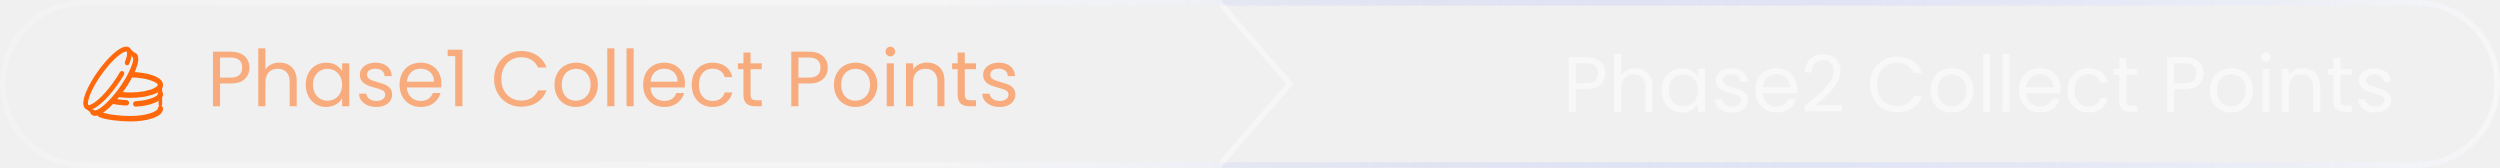
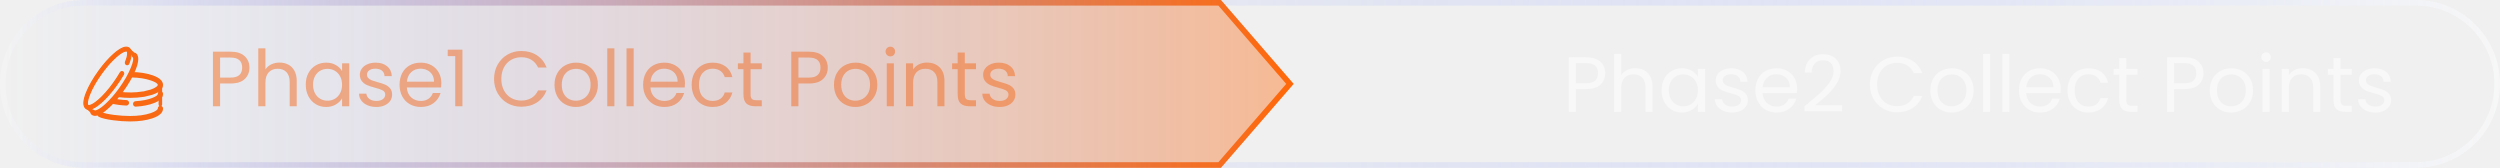
<svg xmlns="http://www.w3.org/2000/svg" fill="none" version="1.1" width="447" height="30" viewBox="0 0 447 30">
  <defs>
    <linearGradient x1="1" y1="0.5" x2="0.368" y2="0.5" id="master_svg0_552_6428">
      <stop offset="0%" stop-color="#FFFFFF" stop-opacity="0.5" />
      <stop offset="100%" stop-color="#5C7CFF" stop-opacity="0" />
    </linearGradient>
    <linearGradient x1="1" y1="0.5" x2="0" y2="0.5" id="master_svg1_552_6660">
      <stop offset="0%" stop-color="#FFFFFF" stop-opacity="0.4" />
      <stop offset="100%" stop-color="#FFFFFF" stop-opacity="0.2" />
    </linearGradient>
    <clipPath id="master_svg2_552_6056">
      <rect x="13.5" y="5.5" width="17" height="18" rx="0" />
    </clipPath>
+     <linearGradient x1="1" y1="0.5" x2="0" y2="0.5" id="master_svg3_649_2466">
+       <stop offset="0%" stop-color="#FF680A" stop-opacity="0.4" />
+       <stop offset="100%" stop-color="#5C7CFF" stop-opacity="0" />
+     </linearGradient>
+     <linearGradient x1="1" y1="0.5" x2="0" y2="0.5" id="master_svg4_649_2458">
+       <stop offset="0%" stop-color="#FF680A" stop-opacity="1" />
+       <stop offset="100%" stop-color="#5C7CFF" stop-opacity="0" />
+     </linearGradient>
  </defs>
  <g>
    <g>
      <rect x="0.5" y="0.5" width="446" height="29" rx="14.5" stroke="url(#master_svg0_552_6428)" fill-opacity="0" fill="none" stroke-width="1" />
    </g>
    <g>
      <path d="M0,15C0,23.284,6.716,30,15,30L218.302,30L231.297,15L218.302,0L15,0C6.716,0,0,6.716,0,15ZM15,29L217.846,29L229.973,15L217.846,1L15,1Q9.201,1,5.101,5.101Q1,9.201,1,15Q1,20.799,5.101,24.899Q9.201,29,15,29Z" fill-rule="evenodd" fill="url(#master_svg1_552_6660)" fill-opacity="1" />
    </g>
    <g>
      <path d="M44.602,12.098Q44.602,13.316,43.769,14.121Q42.936,14.926,41.228,14.926L39.352,14.926L39.352,19L38.078,19L38.078,9.242L41.228,9.242Q42.88,9.242,43.741,10.04Q44.602,10.838,44.602,12.098ZM41.228,13.876Q42.292,13.876,42.796,13.414Q43.3,12.952,43.3,12.098Q43.3,10.292,41.228,10.292L39.352,10.292L39.352,13.876L41.228,13.876ZM49.992,11.188Q50.86,11.188,51.56,11.559Q52.26,11.93,52.659,12.672Q53.058,13.414,53.058,14.478L53.058,19L51.798,19L51.798,14.66Q51.798,13.512,51.224,12.903Q50.65,12.294,49.656,12.294Q48.648,12.294,48.053,12.924Q47.458,13.554,47.458,14.758L47.458,19L46.184,19L46.184,8.64L47.458,8.64L47.458,12.42Q47.836,11.832,48.501,11.51Q49.166,11.188,49.992,11.188ZM54.668,15.136Q54.668,13.96,55.144,13.071Q55.62,12.182,56.453,11.692Q57.286,11.202,58.308,11.202Q59.316,11.202,60.058,11.636Q60.8,12.07,61.164,12.728L61.164,11.328L62.452,11.328L62.452,19L61.164,19L61.164,17.572Q60.786,18.244,60.037,18.685Q59.288,19.126,58.294,19.126Q57.272,19.126,56.446,18.622Q55.62,18.118,55.144,17.208Q54.668,16.298,54.668,15.136ZM61.164,15.15Q61.164,14.282,60.814,13.638Q60.464,12.994,59.869,12.651Q59.274,12.308,58.56,12.308Q57.846,12.308,57.258,12.644Q56.67,12.98,56.32,13.624Q55.97,14.268,55.97,15.136Q55.97,16.018,56.32,16.669Q56.67,17.32,57.258,17.663Q57.846,18.006,58.56,18.006Q59.274,18.006,59.869,17.663Q60.464,17.32,60.814,16.669Q61.164,16.018,61.164,15.15ZM67.303,19.126Q66.419,19.126,65.718,18.825Q65.016,18.524,64.609,17.985Q64.202,17.446,64.202,16.746L65.504,16.746Q65.56,17.32,66.043,17.684Q66.526,18.048,67.31,18.048Q68.038,18.048,68.458,17.726Q68.878,17.404,68.878,16.914Q68.878,16.41,68.43,16.165Q67.982,15.92,67.044,15.682Q66.19,15.458,65.651,15.227Q65.112,14.996,64.727,14.541Q64.342,14.086,64.342,13.344Q64.342,12.756,64.692,12.266Q65.042,11.776,65.686,11.489Q66.33,11.202,67.156,11.202Q68.43,11.202,69.214,11.846Q69.998,12.49,70.054,13.61L68.752,13.61Q68.752,13.008,68.309,12.644Q67.866,12.28,67.121,12.28Q66.432,12.28,66.024,12.574Q65.616,12.868,65.616,13.344Q65.616,13.722,65.861,13.967Q66.106,14.212,66.477,14.359Q66.848,14.506,67.506,14.688Q68.332,14.912,68.85,15.129Q69.368,15.346,69.739,15.78Q70.11,16.214,70.11,16.914Q70.11,17.544,69.759,18.048Q69.409,18.552,68.77,18.839Q68.131,19.126,67.303,19.126ZM78.916,14.87Q78.916,15.234,78.874,15.64L72.742,15.64Q72.812,16.774,73.519,17.411Q74.226,18.048,75.234,18.048Q76.06,18.048,76.613,17.663Q77.166,17.278,77.39,16.634L78.762,16.634Q78.454,17.74,77.53,18.433Q76.606,19.126,75.234,19.126Q74.142,19.126,73.281,18.636Q72.42,18.146,71.93,17.243Q71.44,16.34,71.44,15.15Q71.44,13.96,71.916,13.064Q72.392,12.168,73.253,11.685Q74.114,11.202,75.234,11.202Q76.326,11.202,77.166,11.678Q78.006,12.154,78.461,12.987Q78.916,13.82,78.916,14.87ZM77.6,14.604Q77.6,13.876,77.278,13.351Q76.956,12.826,76.403,12.553Q75.85,12.28,75.178,12.28Q74.212,12.28,73.533,12.896Q72.854,13.512,72.756,14.604L77.6,14.604ZM80.05,10.04L80.05,8.878L82.682,8.878L82.682,19L81.394,19L81.394,10.04L80.05,10.04ZM88.338,14.114Q88.338,12.686,88.982,11.545Q89.626,10.404,90.739,9.76Q91.852,9.116,93.21,9.116Q94.806,9.116,95.996,9.886Q97.186,10.656,97.732,12.07L96.206,12.07Q95.8,11.188,95.037,10.712Q94.274,10.236,93.21,10.236Q92.188,10.236,91.376,10.712Q90.564,11.188,90.102,12.063Q89.64,12.938,89.64,14.114Q89.64,15.276,90.102,16.151Q90.564,17.026,91.376,17.502Q92.188,17.978,93.21,17.978Q94.274,17.978,95.037,17.509Q95.8,17.04,96.206,16.158L97.732,16.158Q97.186,17.558,95.996,18.321Q94.806,19.084,93.21,19.084Q91.852,19.084,90.739,18.447Q89.626,17.81,88.982,16.676Q88.338,15.542,88.338,14.114ZM102.968,19.126Q101.89,19.126,101.015,18.636Q100.14,18.146,99.643,17.243Q99.146,16.34,99.146,15.15Q99.146,13.974,99.657,13.071Q100.168,12.168,101.05,11.685Q101.932,11.202,103.024,11.202Q104.116,11.202,104.998,11.685Q105.88,12.168,106.391,13.064Q106.902,13.96,106.902,15.15Q106.902,16.34,106.377,17.243Q105.852,18.146,104.956,18.636Q104.06,19.126,102.968,19.126ZM102.968,18.006Q103.654,18.006,104.256,17.684Q104.858,17.362,105.229,16.718Q105.6,16.074,105.6,15.15Q105.6,14.226,105.236,13.582Q104.872,12.938,104.284,12.623Q103.696,12.308,103.01,12.308Q102.31,12.308,101.729,12.623Q101.148,12.938,100.798,13.582Q100.448,14.226,100.448,15.15Q100.448,16.088,100.791,16.732Q101.134,17.376,101.708,17.691Q102.282,18.006,102.968,18.006ZM109.856,8.64L109.856,19L108.582,19L108.582,8.64L109.856,8.64ZM113.3,8.64L113.3,19L112.026,19L112.026,8.64L113.3,8.64ZM122.47,14.87Q122.47,15.234,122.428,15.64L116.296,15.64Q116.366,16.774,117.073,17.411Q117.78,18.048,118.788,18.048Q119.614,18.048,120.167,17.663Q120.72,17.278,120.944,16.634L122.316,16.634Q122.008,17.74,121.084,18.433Q120.16,19.126,118.788,19.126Q117.696,19.126,116.835,18.636Q115.974,18.146,115.484,17.243Q114.994,16.34,114.994,15.15Q114.994,13.96,115.47,13.064Q115.946,12.168,116.807,11.685Q117.668,11.202,118.788,11.202Q119.88,11.202,120.72,11.678Q121.56,12.154,122.015,12.987Q122.47,13.82,122.47,14.87ZM121.154,14.604Q121.154,13.876,120.832,13.351Q120.51,12.826,119.957,12.553Q119.404,12.28,118.732,12.28Q117.766,12.28,117.087,12.896Q116.408,13.512,116.31,14.604L121.154,14.604ZM123.674,15.15Q123.674,13.96,124.15,13.071Q124.626,12.182,125.473,11.692Q126.32,11.202,127.412,11.202Q128.826,11.202,129.743,11.888Q130.66,12.574,130.954,13.792L129.582,13.792Q129.386,13.092,128.819,12.686Q128.252,12.28,127.412,12.28Q126.32,12.28,125.648,13.029Q124.976,13.778,124.976,15.15Q124.976,16.536,125.648,17.292Q126.32,18.048,127.412,18.048Q128.252,18.048,128.812,17.656Q129.372,17.264,129.582,16.536L130.954,16.536Q130.646,17.712,129.722,18.419Q128.798,19.126,127.412,19.126Q126.32,19.126,125.473,18.636Q124.626,18.146,124.15,17.25Q123.674,16.354,123.674,15.15ZM134.202,12.378L134.202,16.9Q134.202,17.46,134.44,17.691Q134.678,17.922,135.266,17.922L136.204,17.922L136.204,19L135.056,19Q133.992,19,133.46,18.51Q132.928,18.02,132.928,16.9L132.928,12.378L131.934,12.378L131.934,11.328L132.928,11.328L132.928,9.396L134.202,9.396L134.202,11.328L136.204,11.328L136.204,12.378L134.202,12.378ZM148.006,12.098Q148.006,13.316,147.173,14.121Q146.34,14.926,144.632,14.926L142.756,14.926L142.756,19L141.482,19L141.482,9.242L144.632,9.242Q146.284,9.242,147.145,10.04Q148.006,10.838,148.006,12.098ZM144.632,13.876Q145.696,13.876,146.2,13.414Q146.704,12.952,146.704,12.098Q146.704,10.292,144.632,10.292L142.756,10.292L142.756,13.876L144.632,13.876ZM152.934,19.126Q151.856,19.126,150.981,18.636Q150.106,18.146,149.609,17.243Q149.112,16.34,149.112,15.15Q149.112,13.974,149.623,13.071Q150.134,12.168,151.016,11.685Q151.898,11.202,152.99,11.202Q154.082,11.202,154.964,11.685Q155.846,12.168,156.357,13.064Q156.868,13.96,156.868,15.15Q156.868,16.34,156.343,17.243Q155.818,18.146,154.922,18.636Q154.026,19.126,152.934,19.126ZM152.934,18.006Q153.62,18.006,154.222,17.684Q154.824,17.362,155.195,16.718Q155.566,16.074,155.566,15.15Q155.566,14.226,155.202,13.582Q154.838,12.938,154.25,12.623Q153.662,12.308,152.976,12.308Q152.276,12.308,151.695,12.623Q151.114,12.938,150.764,13.582Q150.414,14.226,150.414,15.15Q150.414,16.088,150.757,16.732Q151.1,17.376,151.674,17.691Q152.248,18.006,152.934,18.006ZM159.206,10.082Q158.842,10.082,158.59,9.83Q158.338,9.578,158.338,9.214Q158.338,8.85,158.59,8.598Q158.842,8.346,159.206,8.346Q159.556,8.346,159.801,8.598Q160.046,8.85,160.046,9.214Q160.046,9.578,159.801,9.83Q159.556,10.082,159.206,10.082ZM159.822,11.328L159.822,19L158.548,19L158.548,11.328L159.822,11.328ZM165.73,11.188Q167.13,11.188,167.998,12.035Q168.866,12.882,168.866,14.478L168.866,19L167.606,19L167.606,14.66Q167.606,13.512,167.032,12.903Q166.458,12.294,165.464,12.294Q164.456,12.294,163.861,12.924Q163.266,13.554,163.266,14.758L163.266,19L161.992,19L161.992,11.328L163.266,11.328L163.266,12.42Q163.644,11.832,164.295,11.51Q164.946,11.188,165.73,11.188ZM172.506,12.378L172.506,16.9Q172.506,17.46,172.744,17.691Q172.982,17.922,173.57,17.922L174.508,17.922L174.508,19L173.36,19Q172.296,19,171.764,18.51Q171.232,18.02,171.232,16.9L171.232,12.378L170.238,12.378L170.238,11.328L171.232,11.328L171.232,9.396L172.506,9.396L172.506,11.328L174.508,11.328L174.508,12.378L172.506,12.378ZM178.743,19.126Q177.859,19.126,177.158,18.825Q176.456,18.524,176.049,17.985Q175.642,17.446,175.642,16.746L176.944,16.746Q177,17.32,177.483,17.684Q177.966,18.048,178.75,18.048Q179.478,18.048,179.898,17.726Q180.318,17.404,180.318,16.914Q180.318,16.41,179.87,16.165Q179.422,15.92,178.484,15.682Q177.63,15.458,177.091,15.227Q176.552,14.996,176.167,14.541Q175.782,14.086,175.782,13.344Q175.782,12.756,176.132,12.266Q176.482,11.776,177.126,11.489Q177.77,11.202,178.596,11.202Q179.87,11.202,180.654,11.846Q181.438,12.49,181.494,13.61L180.192,13.61Q180.192,13.008,179.749,12.644Q179.306,12.28,178.561,12.28Q177.872,12.28,177.464,12.574Q177.056,12.868,177.056,13.344Q177.056,13.722,177.301,13.967Q177.546,14.212,177.917,14.359Q178.288,14.506,178.946,14.688Q179.772,14.912,180.29,15.129Q180.808,15.346,181.179,15.78Q181.55,16.214,181.55,16.914Q181.55,17.544,181.199,18.048Q180.848,18.552,180.21,18.839Q179.571,19.126,178.743,19.126Z" fill="#FF680A" fill-opacity="0.5" />
    </g>
    <g>
      <path d="M287.018,13.098Q287.018,14.316,286.185,15.121Q285.352,15.926,283.644,15.926L281.768,15.926L281.768,20L280.494,20L280.494,10.242L283.644,10.242Q285.296,10.242,286.157,11.04Q287.018,11.838,287.018,13.098ZM283.644,14.876Q284.708,14.876,285.212,14.414Q285.716,13.952,285.716,13.098Q285.716,11.292,283.644,11.292L281.768,11.292L281.768,14.876L283.644,14.876ZM292.408,12.188Q293.276,12.188,293.976,12.559Q294.676,12.93,295.075,13.672Q295.474,14.414,295.474,15.478L295.474,20L294.214,20L294.214,15.66Q294.214,14.512,293.64,13.903Q293.066,13.294,292.072,13.294Q291.064,13.294,290.469,13.924Q289.874,14.554,289.874,15.758L289.874,20L288.6,20L288.6,9.64L289.874,9.64L289.874,13.42Q290.252,12.832,290.917,12.51Q291.582,12.188,292.408,12.188ZM297.084,16.136Q297.084,14.96,297.56,14.071Q298.036,13.182,298.869,12.692Q299.702,12.202,300.724,12.202Q301.732,12.202,302.474,12.636Q303.216,13.07,303.58,13.728L303.58,12.328L304.868,12.328L304.868,20L303.58,20L303.58,18.572Q303.202,19.244,302.453,19.685Q301.704,20.126,300.71,20.126Q299.688,20.126,298.862,19.622Q298.036,19.118,297.56,18.208Q297.084,17.298,297.084,16.136ZM303.58,16.15Q303.58,15.282,303.23,14.638Q302.88,13.994,302.285,13.651Q301.69,13.308,300.976,13.308Q300.262,13.308,299.674,13.644Q299.086,13.98,298.736,14.624Q298.386,15.268,298.386,16.136Q298.386,17.018,298.736,17.669Q299.086,18.32,299.674,18.663Q300.262,19.006,300.976,19.006Q301.69,19.006,302.285,18.663Q302.88,18.32,303.23,17.669Q303.58,17.018,303.58,16.15ZM309.719,20.126Q308.835,20.126,308.134,19.825Q307.432,19.524,307.025,18.985Q306.618,18.446,306.618,17.746L307.92,17.746Q307.976,18.32,308.459,18.684Q308.942,19.048,309.726,19.048Q310.454,19.048,310.874,18.726Q311.294,18.404,311.294,17.914Q311.294,17.41,310.846,17.165Q310.398,16.92,309.46,16.682Q308.606,16.458,308.067,16.227Q307.528,15.996,307.143,15.541Q306.758,15.086,306.758,14.344Q306.758,13.756,307.108,13.266Q307.458,12.776,308.102,12.489Q308.746,12.202,309.572,12.202Q310.846,12.202,311.63,12.846Q312.414,13.49,312.47,14.61L311.168,14.61Q311.168,14.008,310.725,13.644Q310.282,13.28,309.537,13.28Q308.848,13.28,308.44,13.574Q308.032,13.868,308.032,14.344Q308.032,14.722,308.277,14.967Q308.522,15.212,308.893,15.359Q309.264,15.506,309.922,15.688Q310.748,15.912,311.266,16.129Q311.784,16.346,312.155,16.78Q312.526,17.214,312.526,17.914Q312.526,18.544,312.175,19.048Q311.825,19.552,311.186,19.839Q310.547,20.126,309.719,20.126ZM321.332,15.87Q321.332,16.234,321.29,16.64L315.158,16.64Q315.228,17.774,315.935,18.411Q316.642,19.048,317.65,19.048Q318.476,19.048,319.029,18.663Q319.582,18.278,319.806,17.634L321.178,17.634Q320.87,18.74,319.946,19.433Q319.022,20.126,317.65,20.126Q316.558,20.126,315.697,19.636Q314.836,19.146,314.346,18.243Q313.856,17.34,313.856,16.15Q313.856,14.96,314.332,14.064Q314.808,13.168,315.669,12.685Q316.53,12.202,317.65,12.202Q318.742,12.202,319.582,12.678Q320.422,13.154,320.877,13.987Q321.332,14.82,321.332,15.87ZM320.016,15.604Q320.016,14.876,319.694,14.351Q319.372,13.826,318.819,13.553Q318.266,13.28,317.594,13.28Q316.628,13.28,315.949,13.896Q315.27,14.512,315.172,15.604L320.016,15.604ZM322.648,18.978Q324.426,17.55,325.434,16.633Q326.442,15.716,327.135,14.715Q327.828,13.714,327.828,12.748Q327.828,11.838,327.384,11.313Q326.94,10.788,325.952,10.788Q324.994,10.788,324.465,11.383Q323.936,11.978,323.936,12.972L322.69,12.972Q322.746,11.404,323.642,10.55Q324.538,9.696,325.952,9.696Q327.394,9.696,328.241,10.494Q329.088,11.292,329.088,12.692Q329.088,13.854,328.395,14.953Q327.702,16.052,326.82,16.885Q325.938,17.718,324.566,18.824L329.382,18.824L329.382,19.888L322.648,19.888L322.648,18.978ZM334.324,15.114Q334.324,13.686,334.968,12.545Q335.612,11.404,336.725,10.76Q337.838,10.116,339.196,10.116Q340.792,10.116,341.982,10.886Q343.172,11.656,343.718,13.07L342.192,13.07Q341.786,12.188,341.023,11.712Q340.26,11.236,339.196,11.236Q338.174,11.236,337.362,11.712Q336.55,12.188,336.088,13.063Q335.626,13.938,335.626,15.114Q335.626,16.276,336.088,17.151Q336.55,18.026,337.362,18.502Q338.174,18.978,339.196,18.978Q340.26,18.978,341.023,18.509Q341.786,18.04,342.192,17.158L343.718,17.158Q343.172,18.558,341.982,19.321Q340.792,20.084,339.196,20.084Q337.838,20.084,336.725,19.447Q335.612,18.81,334.968,17.676Q334.324,16.542,334.324,15.114ZM348.954,20.126Q347.876,20.126,347.001,19.636Q346.126,19.146,345.629,18.243Q345.132,17.34,345.132,16.15Q345.132,14.974,345.643,14.071Q346.154,13.168,347.036,12.685Q347.918,12.202,349.01,12.202Q350.102,12.202,350.984,12.685Q351.866,13.168,352.377,14.064Q352.888,14.96,352.888,16.15Q352.888,17.34,352.363,18.243Q351.838,19.146,350.942,19.636Q350.046,20.126,348.954,20.126ZM348.954,19.006Q349.64,19.006,350.242,18.684Q350.844,18.362,351.215,17.718Q351.586,17.074,351.586,16.15Q351.586,15.226,351.222,14.582Q350.858,13.938,350.27,13.623Q349.682,13.308,348.996,13.308Q348.296,13.308,347.715,13.623Q347.134,13.938,346.784,14.582Q346.434,15.226,346.434,16.15Q346.434,17.088,346.777,17.732Q347.12,18.376,347.694,18.691Q348.268,19.006,348.954,19.006ZM355.842,9.64L355.842,20L354.568,20L354.568,9.64L355.842,9.64ZM359.286,9.64L359.286,20L358.012,20L358.012,9.64L359.286,9.64ZM368.456,15.87Q368.456,16.234,368.414,16.64L362.282,16.64Q362.352,17.774,363.059,18.411Q363.766,19.048,364.774,19.048Q365.6,19.048,366.153,18.663Q366.706,18.278,366.93,17.634L368.302,17.634Q367.994,18.74,367.07,19.433Q366.146,20.126,364.774,20.126Q363.682,20.126,362.821,19.636Q361.96,19.146,361.47,18.243Q360.98,17.34,360.98,16.15Q360.98,14.96,361.456,14.064Q361.932,13.168,362.793,12.685Q363.654,12.202,364.774,12.202Q365.866,12.202,366.706,12.678Q367.546,13.154,368.001,13.987Q368.456,14.82,368.456,15.87ZM367.14,15.604Q367.14,14.876,366.818,14.351Q366.496,13.826,365.943,13.553Q365.39,13.28,364.718,13.28Q363.752,13.28,363.073,13.896Q362.394,14.512,362.296,15.604L367.14,15.604ZM369.66,16.15Q369.66,14.96,370.136,14.071Q370.612,13.182,371.459,12.692Q372.306,12.202,373.398,12.202Q374.812,12.202,375.729,12.888Q376.646,13.574,376.94,14.792L375.568,14.792Q375.372,14.092,374.805,13.686Q374.238,13.28,373.398,13.28Q372.306,13.28,371.634,14.029Q370.962,14.778,370.962,16.15Q370.962,17.536,371.634,18.292Q372.306,19.048,373.398,19.048Q374.238,19.048,374.798,18.656Q375.358,18.264,375.568,17.536L376.94,17.536Q376.632,18.712,375.708,19.419Q374.784,20.126,373.398,20.126Q372.306,20.126,371.459,19.636Q370.612,19.146,370.136,18.25Q369.66,17.354,369.66,16.15ZM380.188,13.378L380.188,17.9Q380.188,18.46,380.426,18.691Q380.664,18.922,381.252,18.922L382.19,18.922L382.19,20L381.042,20Q379.978,20,379.446,19.51Q378.914,19.02,378.914,17.9L378.914,13.378L377.92,13.378L377.92,12.328L378.914,12.328L378.914,10.396L380.188,10.396L380.188,12.328L382.19,12.328L382.19,13.378L380.188,13.378ZM393.992,13.098Q393.992,14.316,393.159,15.121Q392.326,15.926,390.618,15.926L388.742,15.926L388.742,20L387.468,20L387.468,10.242L390.618,10.242Q392.27,10.242,393.131,11.04Q393.992,11.838,393.992,13.098ZM390.618,14.876Q391.682,14.876,392.186,14.414Q392.69,13.952,392.69,13.098Q392.69,11.292,390.618,11.292L388.742,11.292L388.742,14.876L390.618,14.876ZM398.92,20.126Q397.842,20.126,396.967,19.636Q396.092,19.146,395.595,18.243Q395.098,17.34,395.098,16.15Q395.098,14.974,395.609,14.071Q396.12,13.168,397.002,12.685Q397.884,12.202,398.976,12.202Q400.068,12.202,400.95,12.685Q401.832,13.168,402.343,14.064Q402.854,14.96,402.854,16.15Q402.854,17.34,402.329,18.243Q401.804,19.146,400.908,19.636Q400.012,20.126,398.92,20.126ZM398.92,19.006Q399.606,19.006,400.208,18.684Q400.81,18.362,401.181,17.718Q401.552,17.074,401.552,16.15Q401.552,15.226,401.188,14.582Q400.824,13.938,400.236,13.623Q399.648,13.308,398.962,13.308Q398.262,13.308,397.681,13.623Q397.1,13.938,396.75,14.582Q396.4,15.226,396.4,16.15Q396.4,17.088,396.743,17.732Q397.086,18.376,397.66,18.691Q398.234,19.006,398.92,19.006ZM405.192,11.082Q404.828,11.082,404.576,10.83Q404.324,10.578,404.324,10.214Q404.324,9.85,404.576,9.598Q404.828,9.346,405.192,9.346Q405.542,9.346,405.787,9.598Q406.032,9.85,406.032,10.214Q406.032,10.578,405.787,10.83Q405.542,11.082,405.192,11.082ZM405.808,12.328L405.808,20L404.534,20L404.534,12.328L405.808,12.328ZM411.716,12.188Q413.116,12.188,413.984,13.035Q414.852,13.882,414.852,15.478L414.852,20L413.592,20L413.592,15.66Q413.592,14.512,413.018,13.903Q412.444,13.294,411.45,13.294Q410.442,13.294,409.847,13.924Q409.252,14.554,409.252,15.758L409.252,20L407.978,20L407.978,12.328L409.252,12.328L409.252,13.42Q409.63,12.832,410.281,12.51Q410.932,12.188,411.716,12.188ZM418.492,13.378L418.492,17.9Q418.492,18.46,418.73,18.691Q418.968,18.922,419.556,18.922L420.494,18.922L420.494,20L419.346,20Q418.282,20,417.75,19.51Q417.218,19.02,417.218,17.9L417.218,13.378L416.224,13.378L416.224,12.328L417.218,12.328L417.218,10.396L418.492,10.396L418.492,12.328L420.494,12.328L420.494,13.378L418.492,13.378ZM424.729,20.126Q423.845,20.126,423.143,19.825Q422.442,19.524,422.035,18.985Q421.628,18.446,421.628,17.746L422.93,17.746Q422.986,18.32,423.469,18.684Q423.952,19.048,424.736,19.048Q425.464,19.048,425.884,18.726Q426.304,18.404,426.304,17.914Q426.304,17.41,425.856,17.165Q425.408,16.92,424.47,16.682Q423.616,16.458,423.077,16.227Q422.538,15.996,422.153,15.541Q421.768,15.086,421.768,14.344Q421.768,13.756,422.118,13.266Q422.468,12.776,423.112,12.489Q423.756,12.202,424.582,12.202Q425.856,12.202,426.64,12.846Q427.424,13.49,427.48,14.61L426.178,14.61Q426.178,14.008,425.735,13.644Q425.292,13.28,424.547,13.28Q423.858,13.28,423.45,13.574Q423.042,13.868,423.042,14.344Q423.042,14.722,423.287,14.967Q423.532,15.212,423.903,15.359Q424.274,15.506,424.932,15.688Q425.758,15.912,426.276,16.129Q426.794,16.346,427.165,16.78Q427.536,17.214,427.536,17.914Q427.536,18.544,427.185,19.048Q426.834,19.552,426.196,19.839Q425.557,20.126,424.729,20.126Z" fill="#FFFFFF" fill-opacity="0.5" />
    </g>
    <g>
      <g clip-path="url(#master_svg2_552_6056)">
        <g>
          <path d="M22.608,18.722L22.594,18.722C21.664,18.682,20.773,18.564,20.019,18.381C19.847,18.34,19.741,18.159,19.78,17.976C19.819,17.794,19.991,17.679,20.161,17.722C20.878,17.897,21.728,18.008,22.62,18.046C22.795,18.054,22.933,18.21,22.925,18.398C22.919,18.579,22.778,18.722,22.608,18.722ZM24.256,18.921C24.088,18.921,23.948,18.782,23.939,18.602C23.928,18.416,24.062,18.255,24.239,18.245C26.929,18.078,28.362,17.292,28.362,16.791C28.362,16.605,28.505,16.452,28.681,16.452C28.856,16.452,29,16.603,29,16.791C29,18.059,26.628,18.775,24.278,18.921L24.256,18.921ZM23.258,17.35C22.562,17.35,21.88,17.307,21.228,17.221C21.053,17.198,20.93,17.028,20.951,16.844C20.973,16.658,21.131,16.525,21.306,16.55C22.703,16.735,24.281,16.713,25.608,16.492C25.78,16.467,25.944,16.59,25.972,16.774C26,16.959,25.88,17.131,25.706,17.161C24.942,17.286,24.119,17.35,23.258,17.35ZM25.765,17.161C25.629,17.161,25.808,16.957,25.765,16.813C25.739,16.723,25.666,16.599,25.765,16.5C25.863,16.401,25.765,16.5,26.97,16.165C27.997,15.825,28.361,15.426,28.361,15.189C28.361,14.613,26.444,13.745,23.439,13.695C23.264,13.692,23.123,13.537,23.126,13.351C23.13,13.165,23.276,13.004,23.45,13.019C26.208,13.066,28.998,13.826,28.998,15.191C28.998,15.652,28.68,16.31,27.161,16.813C27.13,16.821,25.796,17.161,25.765,17.161Z" fill="#FF680A" fill-opacity="1" />
          <path d="M25.57,16.65Q23.481,16.988,21.285,16.699Q21.22,16.69,21.167,16.733Q21.11,16.781,21.1,16.862Q21.078,17.05,21.248,17.072Q22.215,17.2,23.258,17.2Q24.475,17.2,25.577,17.03Q25.584,17.004,25.595,16.973Q25.627,16.876,25.62,16.854Q25.617,16.843,25.607,16.813Q25.575,16.725,25.57,16.65ZM25.729,17.31Q24.556,17.5,23.258,17.5Q22.195,17.5,21.208,17.37Q21.014,17.344,20.895,17.182Q20.779,17.023,20.802,16.826Q20.826,16.627,20.975,16.503Q21.13,16.374,21.327,16.402Q23.508,16.69,25.583,16.344Q25.657,16.334,25.725,16.344Q25.801,16.3,25.921,16.274Q26.33,16.187,26.926,16.022Q27.606,15.796,27.958,15.52Q28.211,15.322,28.211,15.189Q28.211,14.812,26.978,14.386Q25.509,13.879,23.436,13.845Q23.24,13.841,23.105,13.692Q22.973,13.548,22.976,13.349Q22.98,13.149,23.116,13.006Q23.26,12.855,23.457,12.869Q25.712,12.908,27.308,13.469Q29.148,14.116,29.148,15.191Q29.148,15.865,28.447,16.366Q28.551,16.302,28.681,16.302Q28.877,16.302,29.015,16.448Q29.15,16.591,29.15,16.791Q29.15,17.785,27.576,18.416Q26.248,18.949,24.287,19.071L24.283,19.071L24.256,19.071Q24.067,19.071,23.932,18.935Q23.799,18.802,23.789,18.61Q23.777,18.412,23.904,18.261Q24.033,18.107,24.23,18.096Q26.071,17.981,27.254,17.504Q28.212,17.118,28.212,16.791Q28.212,16.592,28.346,16.449Q28.373,16.421,28.402,16.397Q27.945,16.711,27.208,16.955L27.204,16.956L27.199,16.958Q25.868,17.311,25.765,17.311Q25.746,17.311,25.729,17.31ZM26.117,16.93Q26.456,16.845,27.118,16.669Q28.848,16.095,28.848,15.191Q28.848,14.329,27.209,13.752Q25.656,13.206,23.447,13.169L23.442,13.169L23.437,13.169Q23.38,13.164,23.333,13.213Q23.278,13.271,23.276,13.354Q23.273,13.542,23.442,13.545Q25.562,13.58,27.076,14.103Q28.511,14.599,28.511,15.189Q28.511,15.812,27.017,16.308L27.014,16.309L27.01,16.31Q26.448,16.466,26.046,16.554Q26.103,16.641,26.12,16.752Q26.134,16.845,26.117,16.93ZM24.273,18.771Q26.183,18.652,27.464,18.138Q28.85,17.582,28.85,16.791Q28.85,16.602,28.681,16.602Q28.512,16.602,28.512,16.791Q28.512,17.32,27.366,17.782Q26.138,18.277,24.247,18.395Q24.18,18.399,24.133,18.454Q24.084,18.513,24.089,18.594Q24.098,18.771,24.256,18.771L24.273,18.771ZM23.075,18.404L23.075,18.403Q23.083,18.204,22.954,18.056Q22.823,17.906,22.627,17.896Q21.273,17.838,20.198,17.577Q20.005,17.528,19.838,17.64Q19.675,17.748,19.633,17.945Q19.591,18.139,19.691,18.308Q19.793,18.481,19.983,18.527Q21.153,18.81,22.587,18.872L22.59,18.872L22.608,18.872Q22.799,18.872,22.935,18.733Q23.068,18.597,23.075,18.404ZM22.614,18.196Q22.783,18.204,22.775,18.392L22.775,18.393Q22.769,18.572,22.608,18.572L22.597,18.572Q21.193,18.511,20.054,18.236Q19.886,18.195,19.926,18.008Q19.943,17.93,20.004,17.89Q20.061,17.852,20.124,17.868Q21.231,18.137,22.614,18.196Z" fill-rule="evenodd" fill="#FF680A" fill-opacity="1" />
        </g>
        <g>
          <path d="M16.992,20.565C16.778,20.565,16.584,20.502,16.423,20.352C16.29,20.229,16.276,20.017,16.39,19.876C16.506,19.735,16.706,19.72,16.839,19.841C17.014,20.002,17.77,19.801,19.061,18.587C19.814,17.883,20.605,16.972,21.348,15.953C23.498,12.999,24.259,10.555,23.839,10.17C23.706,10.049,23.69,9.835,23.805,9.694C23.92,9.553,24.12,9.536,24.253,9.657C25.23,10.551,23.784,13.708,21.85,16.366C21.081,17.42,20.262,18.363,19.48,19.094C18.839,19.7,17.781,20.565,16.992,20.565Z" fill="#FF680A" fill-opacity="1" />
          <path d="M19.582,19.203L19.583,19.203Q20.786,18.08,21.971,16.454Q23.548,14.287,24.283,12.404Q25.123,10.25,24.354,9.547Q24.206,9.412,24.01,9.428Q23.816,9.444,23.688,9.6Q23.565,9.751,23.58,9.95Q23.594,10.15,23.738,10.281Q24.014,10.535,23.418,12.043Q22.716,13.819,21.227,15.864Q20.096,17.414,18.958,18.478Q18.1,19.285,17.466,19.595Q17.026,19.809,16.94,19.73Q16.792,19.595,16.597,19.61Q16.402,19.625,16.274,19.781Q16.151,19.933,16.165,20.131Q16.178,20.33,16.321,20.462Q16.593,20.715,16.992,20.715Q17.984,20.715,19.582,19.203ZM21.729,16.278Q20.56,17.88,19.377,18.984L19.376,18.985Q17.865,20.415,16.992,20.415Q16.711,20.415,16.525,20.242Q16.389,20.116,16.507,19.97Q16.553,19.915,16.62,19.909Q16.686,19.904,16.738,19.952Q16.974,20.169,17.597,19.864Q18.272,19.535,19.164,18.697Q20.322,17.614,21.469,16.041Q22.981,13.965,23.697,12.154Q24.369,10.453,23.94,10.06Q23.803,9.934,23.921,9.788Q23.967,9.732,24.035,9.727Q24.101,9.721,24.152,9.768Q24.769,10.332,24.003,12.295Q23.283,14.142,21.729,16.278Z" fill-rule="evenodd" fill="#FF680A" fill-opacity="1" />
        </g>
        <g>
          <path d="M15.895,19.55C15.609,19.55,15.423,19.439,15.314,19.338C14.336,18.443,15.783,15.287,17.717,12.632C19.461,10.242,21.359,8.557,22.441,8.442C22.795,8.404,23.019,8.533,23.145,8.648C23.609,9.071,23.572,9.984,23.028,11.362C22.961,11.535,22.775,11.616,22.613,11.543C22.452,11.472,22.373,11.273,22.442,11.102C22.948,9.818,22.853,9.272,22.731,9.161C22.686,9.118,22.609,9.104,22.505,9.114C21.741,9.196,20.025,10.572,18.22,13.047C16.069,15.997,15.308,18.441,15.728,18.826C15.773,18.868,15.85,18.883,15.955,18.871C16.719,18.79,18.436,17.412,20.236,14.938C20.714,14.284,21.147,13.618,21.525,12.961C21.617,12.8,21.813,12.752,21.963,12.848C22.113,12.946,22.161,13.154,22.069,13.313C21.678,13.992,21.231,14.679,20.739,15.353C19,17.742,17.103,19.427,16.02,19.544C15.977,19.549,15.936,19.55,15.895,19.55Z" fill="#FF680A" fill-opacity="1" />
          <path d="M16.031,19.643L16.032,19.643Q16.875,19.552,18.2,18.375Q19.509,17.213,20.82,15.412Q21.558,14.402,22.155,13.363Q22.244,13.21,22.204,13.035Q22.164,12.86,22.017,12.764Q21.867,12.668,21.697,12.711Q21.528,12.754,21.438,12.911Q20.864,13.909,20.155,14.879Q18.884,16.626,17.641,17.727Q16.531,18.709,15.944,18.772Q15.83,18.784,15.796,18.753Q15.674,18.641,15.737,18.19Q15.807,17.682,16.103,16.936Q16.807,15.154,18.301,13.106Q19.575,11.358,20.819,10.258Q21.928,9.276,22.514,9.214Q22.63,9.203,22.664,9.235Q22.751,9.315,22.723,9.684Q22.68,10.225,22.349,11.064Q22.283,11.229,22.348,11.396Q22.413,11.564,22.572,11.634Q22.734,11.707,22.896,11.637Q23.056,11.567,23.121,11.399Q23.965,9.26,23.212,8.574Q22.901,8.292,22.43,8.343Q21.588,8.432,20.261,9.609Q18.951,10.771,17.636,12.573Q16.062,14.734,15.33,16.609Q14.502,18.73,15.246,19.411Q15.504,19.65,15.895,19.65Q15.967,19.65,16.031,19.643ZM18.067,18.226Q16.79,19.36,16.01,19.444L16.009,19.444Q15.956,19.45,15.895,19.45Q15.583,19.45,15.382,19.264Q14.738,18.675,15.517,16.681Q16.239,14.83,17.798,12.691Q19.1,10.907,20.394,9.758Q21.672,8.624,22.451,8.542Q22.833,8.5,23.078,8.722Q23.728,9.315,22.935,11.326Q22.9,11.417,22.816,11.453Q22.735,11.489,22.654,11.452Q22.446,11.36,22.535,11.139Q22.877,10.271,22.922,9.7Q22.958,9.233,22.799,9.087Q22.702,8.995,22.495,9.015Q21.844,9.084,20.686,10.108Q19.427,11.223,18.14,12.988Q16.631,15.057,15.917,16.862Q15.257,18.53,15.661,18.9Q15.762,18.993,15.966,18.971Q16.616,18.901,17.773,17.877Q19.033,16.761,20.317,14.997Q21.032,14.018,21.612,13.011Q21.66,12.927,21.747,12.905Q21.832,12.883,21.909,12.932Q22.101,13.058,21.982,13.263Q21.39,14.292,20.658,15.294Q19.36,17.078,18.067,18.226Z" fill-rule="evenodd" fill="#FF680A" fill-opacity="1" />
        </g>
        <g>
          <path d="M16.698,20.485C16.624,20.485,16.551,20.458,16.491,20.403L15.352,19.369C15.218,19.248,15.202,19.036,15.316,18.893C15.432,18.75,15.632,18.733,15.765,18.855L16.904,19.889C17.038,20.01,17.054,20.223,16.94,20.365C16.876,20.443,16.787,20.485,16.698,20.485ZM24.132,10.301C24.059,10.301,23.985,10.275,23.926,10.22L22.79,9.186C22.655,9.065,22.641,8.85,22.755,8.709C22.871,8.567,23.071,8.552,23.204,8.673L24.34,9.707C24.474,9.828,24.488,10.042,24.374,10.184C24.31,10.262,24.221,10.301,24.132,10.301ZM28.674,19.016C28.499,19.016,28.356,18.865,28.356,18.677L28.352,15.292C28.352,15.106,28.495,14.953,28.671,14.953C28.846,14.953,28.99,15.104,28.99,15.292L28.993,18.677C28.993,18.863,28.851,19.016,28.674,19.016Z" fill="#FF680A" fill-opacity="1" />
        </g>
        <g>
          <path d="M23.261,21.565C21.453,21.565,18.804,21.264,17.749,20.761C17.588,20.685,17.518,20.484,17.59,20.314C17.661,20.143,17.849,20.065,18.01,20.145C18.985,20.61,21.537,20.889,23.261,20.889C26.376,20.889,28.364,20.009,28.364,19.403C28.364,19.217,28.506,19.064,28.683,19.064C28.858,19.064,29.001,19.215,29.001,19.403C29,20.822,26.112,21.565,23.261,21.565Z" fill="#FF680A" fill-opacity="1" />
          <path d="M27.248,21.158Q29.15,20.518,29.151,19.403L29.151,19.403Q29.151,19.203,29.017,19.06Q28.879,18.914,28.683,18.914Q28.485,18.914,28.348,19.061Q28.214,19.204,28.214,19.403Q28.214,19.557,27.917,19.769Q27.565,20.02,26.933,20.231Q25.411,20.739,23.261,20.739Q21.872,20.739,20.374,20.543Q18.744,20.329,18.077,20.011Q17.896,19.921,17.71,19.997Q17.53,20.07,17.451,20.256Q17.375,20.437,17.441,20.623Q17.508,20.813,17.684,20.896Q18.454,21.264,20.202,21.5Q21.788,21.715,23.261,21.715Q25.594,21.715,27.248,21.158ZM28.851,19.403L28.851,19.403Q28.85,20.302,27.152,20.874Q25.545,21.415,23.261,21.415Q21.808,21.415,20.243,21.203Q18.541,20.973,17.814,20.626Q17.749,20.595,17.723,20.522Q17.696,20.447,17.728,20.373Q17.758,20.301,17.823,20.275Q17.884,20.25,17.943,20.28Q18.658,20.62,20.335,20.84Q21.852,21.039,23.261,21.039Q25.459,21.039,27.028,20.515Q27.703,20.29,28.092,20.013Q28.514,19.712,28.514,19.403Q28.514,19.323,28.566,19.267Q28.615,19.214,28.683,19.214Q28.749,19.214,28.798,19.266Q28.851,19.322,28.851,19.403Z" fill-rule="evenodd" fill="#FF680A" fill-opacity="1" />
        </g>
      </g>
    </g>
+     <g>
+       <path d="M0,15C0,23.284,6.716,30,15,30L218.302,30L231.297,15L218.302,0L15,0C6.716,0,0,6.716,0,15Z" fill="url(#master_svg3_649_2466)" fill-opacity="1" />
+       <path d="M0,15C0,23.284,6.716,30,15,30L218.302,30L231.297,15L218.302,0L15,0C6.716,0,0,6.716,0,15ZM15,29L217.846,29L229.973,15L217.846,1L15,1Q9.201,1,5.101,5.101Q1,9.201,1,15Q1,20.799,5.101,24.899Q9.201,29,15,29Z" fill-rule="evenodd" fill="url(#master_svg4_649_2458)" fill-opacity="1" />
+     </g>
  </g>
</svg>
